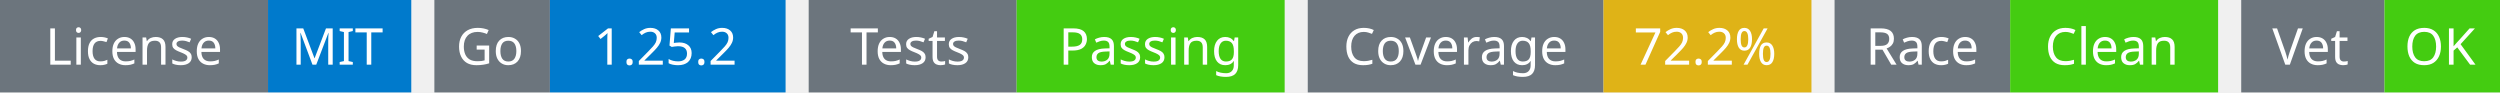
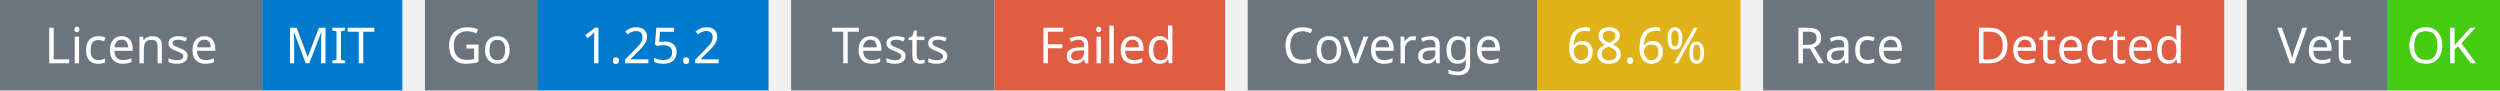
- <svg xmlns="http://www.w3.org/2000/svg" width="541" height="20" viewBox="0 0 541 20">
+ <svg xmlns="http://www.w3.org/2000/svg" width="553" height="20" viewBox="0 0 553 20">
  <g transform="translate(0, 0)">
    <rect x="0" y="0" width="58" height="20" fill="#6c757d" />
    <rect x="58" y="0" width="31" height="20" fill="#007acc" />
    <text x="29" y="14" text-anchor="middle" font-family="sans-serif" font-size="11" fill="white">License</text>
    <text x="73" y="14" text-anchor="middle" font-family="sans-serif" font-size="11" fill="white">MIT</text>
  </g>
  <g transform="translate(94, 0)">
    <rect x="0" y="0" width="25" height="20" fill="#6c757d" />
    <rect x="25" y="0" width="51" height="20" fill="#007acc" />
    <text x="12" y="14" text-anchor="middle" font-family="sans-serif" font-size="11" fill="white">Go</text>
    <text x="50" y="14" text-anchor="middle" font-family="sans-serif" font-size="11" fill="white">1.25.2</text>
  </g>
  <g transform="translate(175, 0)">
    <rect x="0" y="0" width="45" height="20" fill="#6c757d" />
-     <rect x="45" y="0" width="58" height="20" fill="#4c1" />
+     <rect x="45" y="0" width="51" height="20" fill="#e05d44" />
    <text x="22" y="14" text-anchor="middle" font-family="sans-serif" font-size="11" fill="white">Tests</text>
-     <text x="74" y="14" text-anchor="middle" font-family="sans-serif" font-size="11" fill="white">Passing</text>
+     <text x="70" y="14" text-anchor="middle" font-family="sans-serif" font-size="11" fill="white">Failed</text>
  </g>
-   <g transform="translate(283, 0)">
+   <g transform="translate(276, 0)">
    <rect x="0" y="0" width="64" height="20" fill="#6c757d" />
    <rect x="64" y="0" width="45" height="20" fill="#dfb317" />
    <text x="32" y="14" text-anchor="middle" font-family="sans-serif" font-size="11" fill="white">Coverage</text>
-     <text x="86" y="14" text-anchor="middle" font-family="sans-serif" font-size="11" fill="white">72.2%</text>
+     <text x="86" y="14" text-anchor="middle" font-family="sans-serif" font-size="11" fill="white">68.6%</text>
  </g>
-   <g transform="translate(397, 0)">
+   <g transform="translate(390, 0)">
    <rect x="0" y="0" width="38" height="20" fill="#6c757d" />
-     <rect x="38" y="0" width="45" height="20" fill="#4c1" />
+     <rect x="38" y="0" width="64" height="20" fill="#e05d44" />
    <text x="19" y="14" text-anchor="middle" font-family="sans-serif" font-size="11" fill="white">Race</text>
-     <text x="60" y="14" text-anchor="middle" font-family="sans-serif" font-size="11" fill="white">Clean</text>
+     <text x="70" y="14" text-anchor="middle" font-family="sans-serif" font-size="11" fill="white">Detected</text>
  </g>
-   <g transform="translate(485, 0)">
+   <g transform="translate(497, 0)">
    <rect x="0" y="0" width="31" height="20" fill="#6c757d" />
    <rect x="31" y="0" width="25" height="20" fill="#4c1" />
    <text x="15" y="14" text-anchor="middle" font-family="sans-serif" font-size="11" fill="white">Vet</text>
    <text x="43" y="14" text-anchor="middle" font-family="sans-serif" font-size="11" fill="white">OK</text>
  </g>
</svg>
